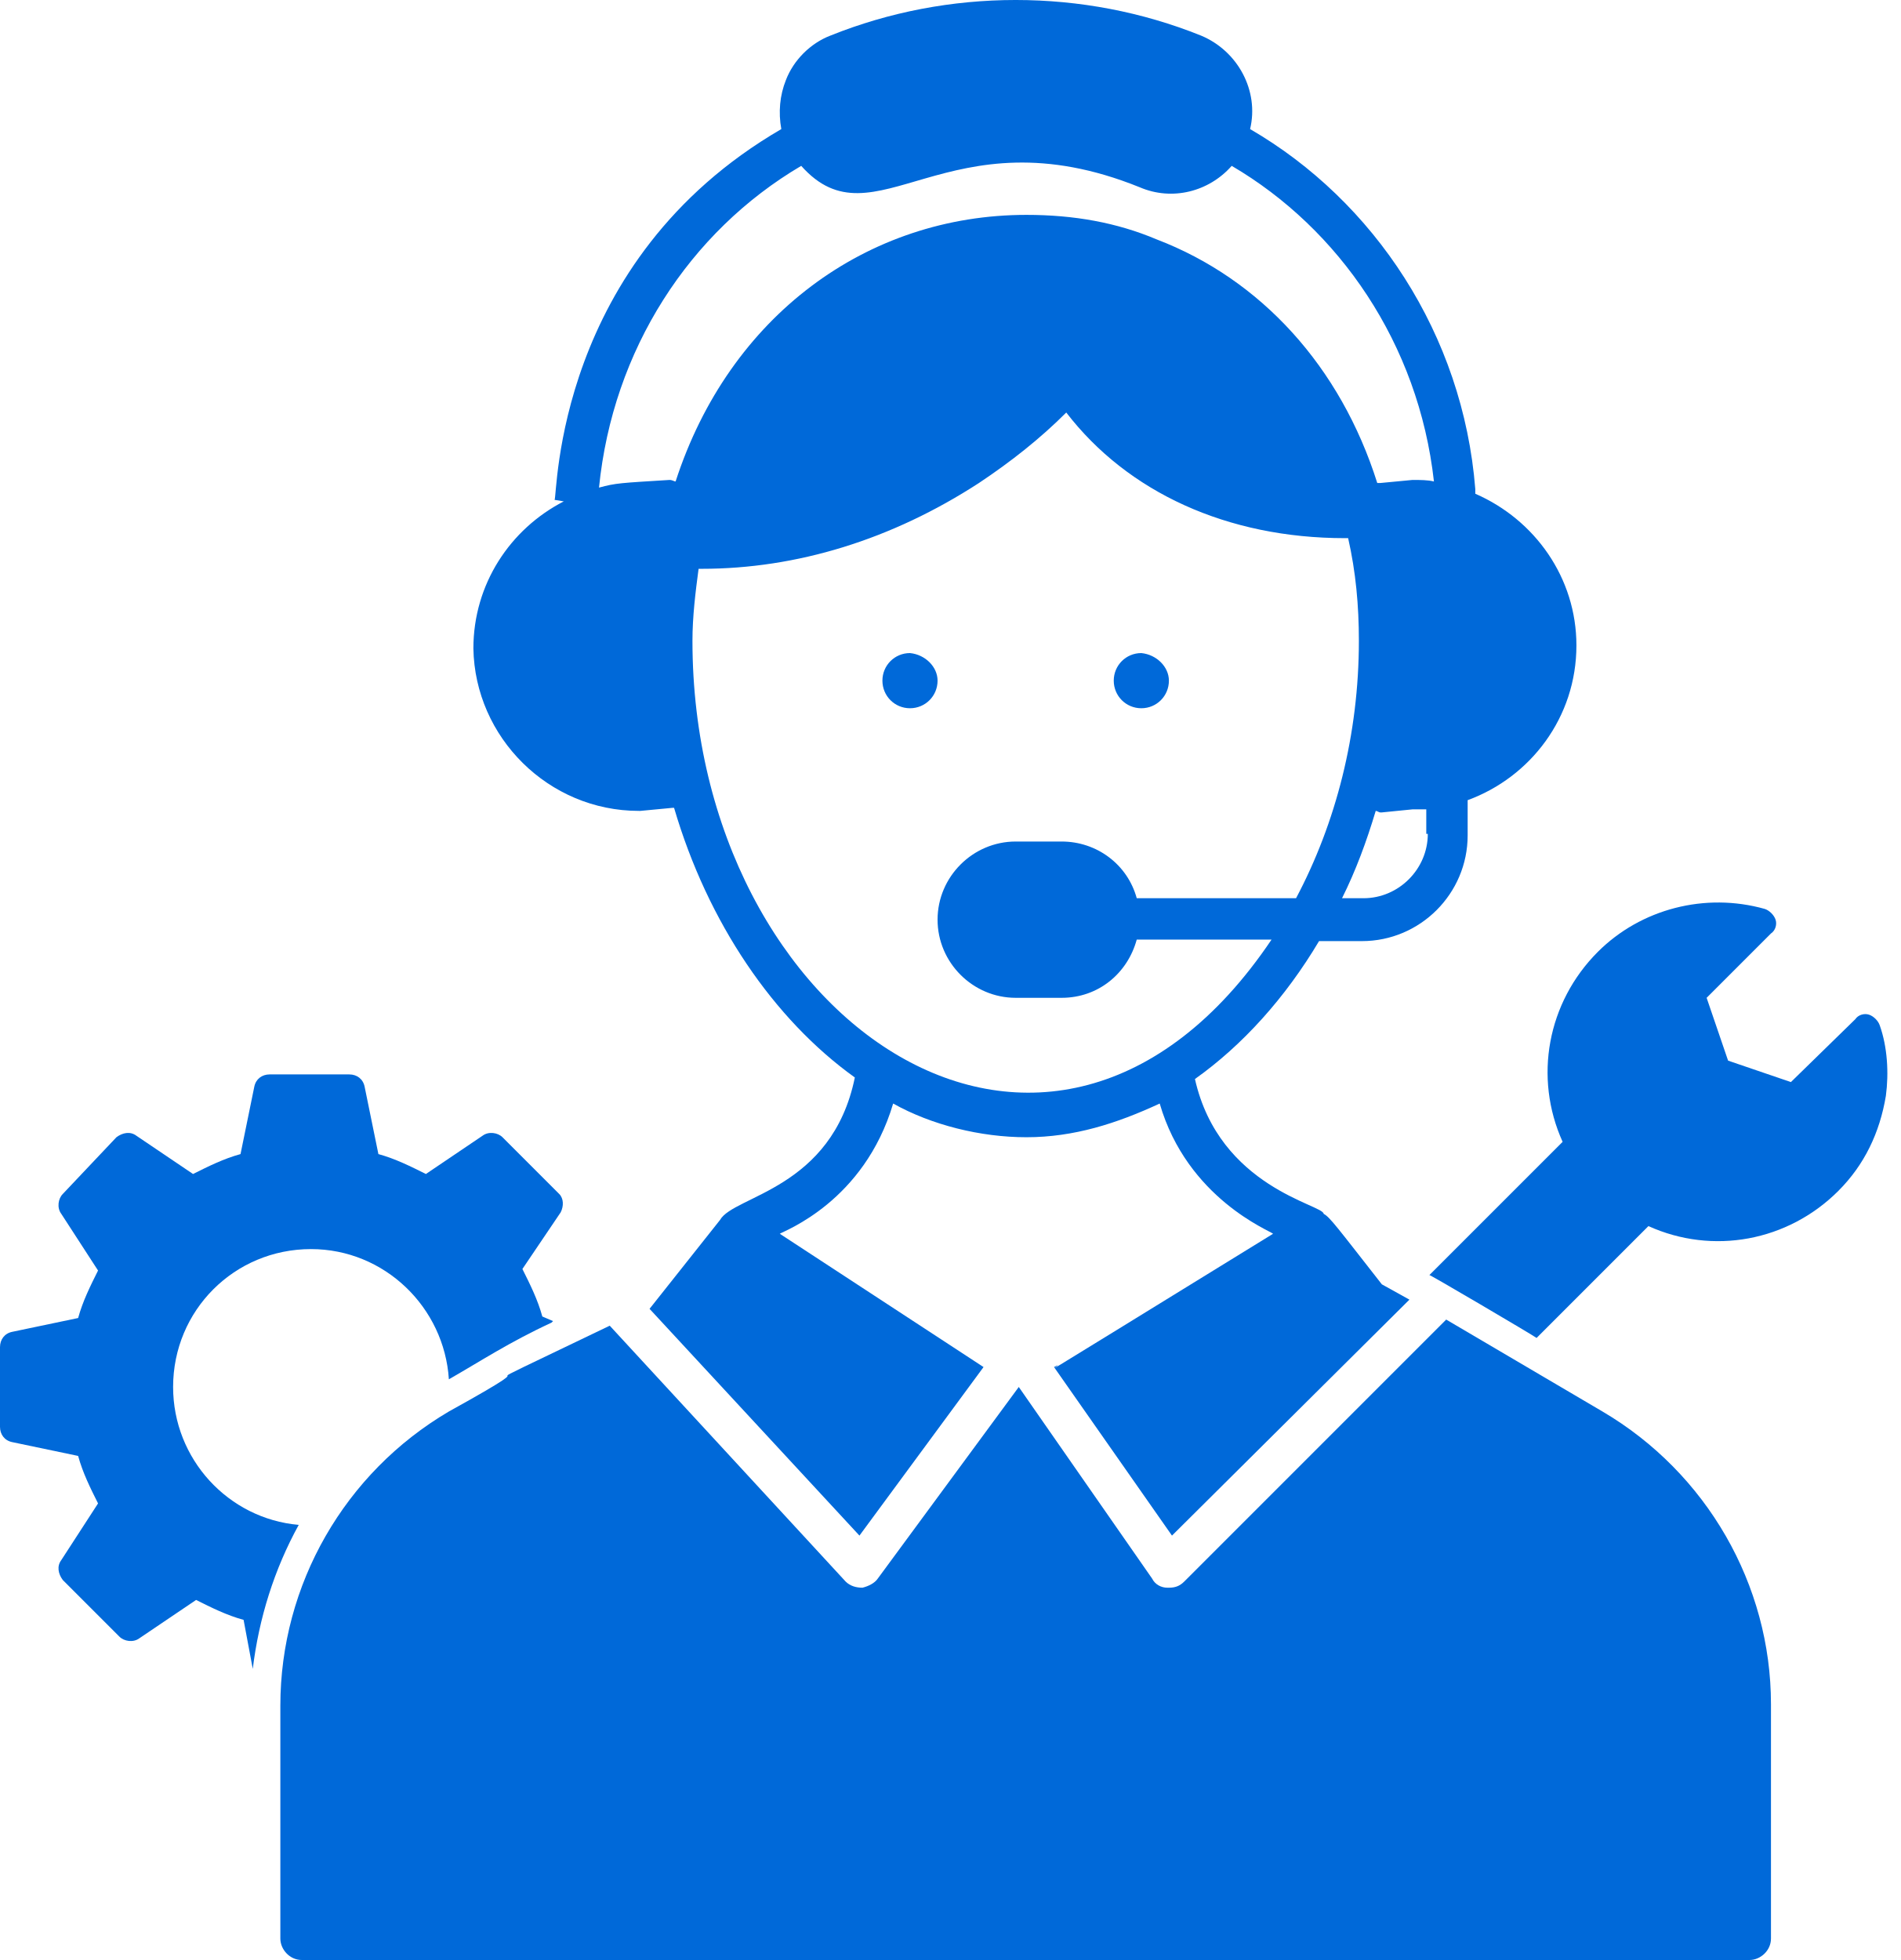
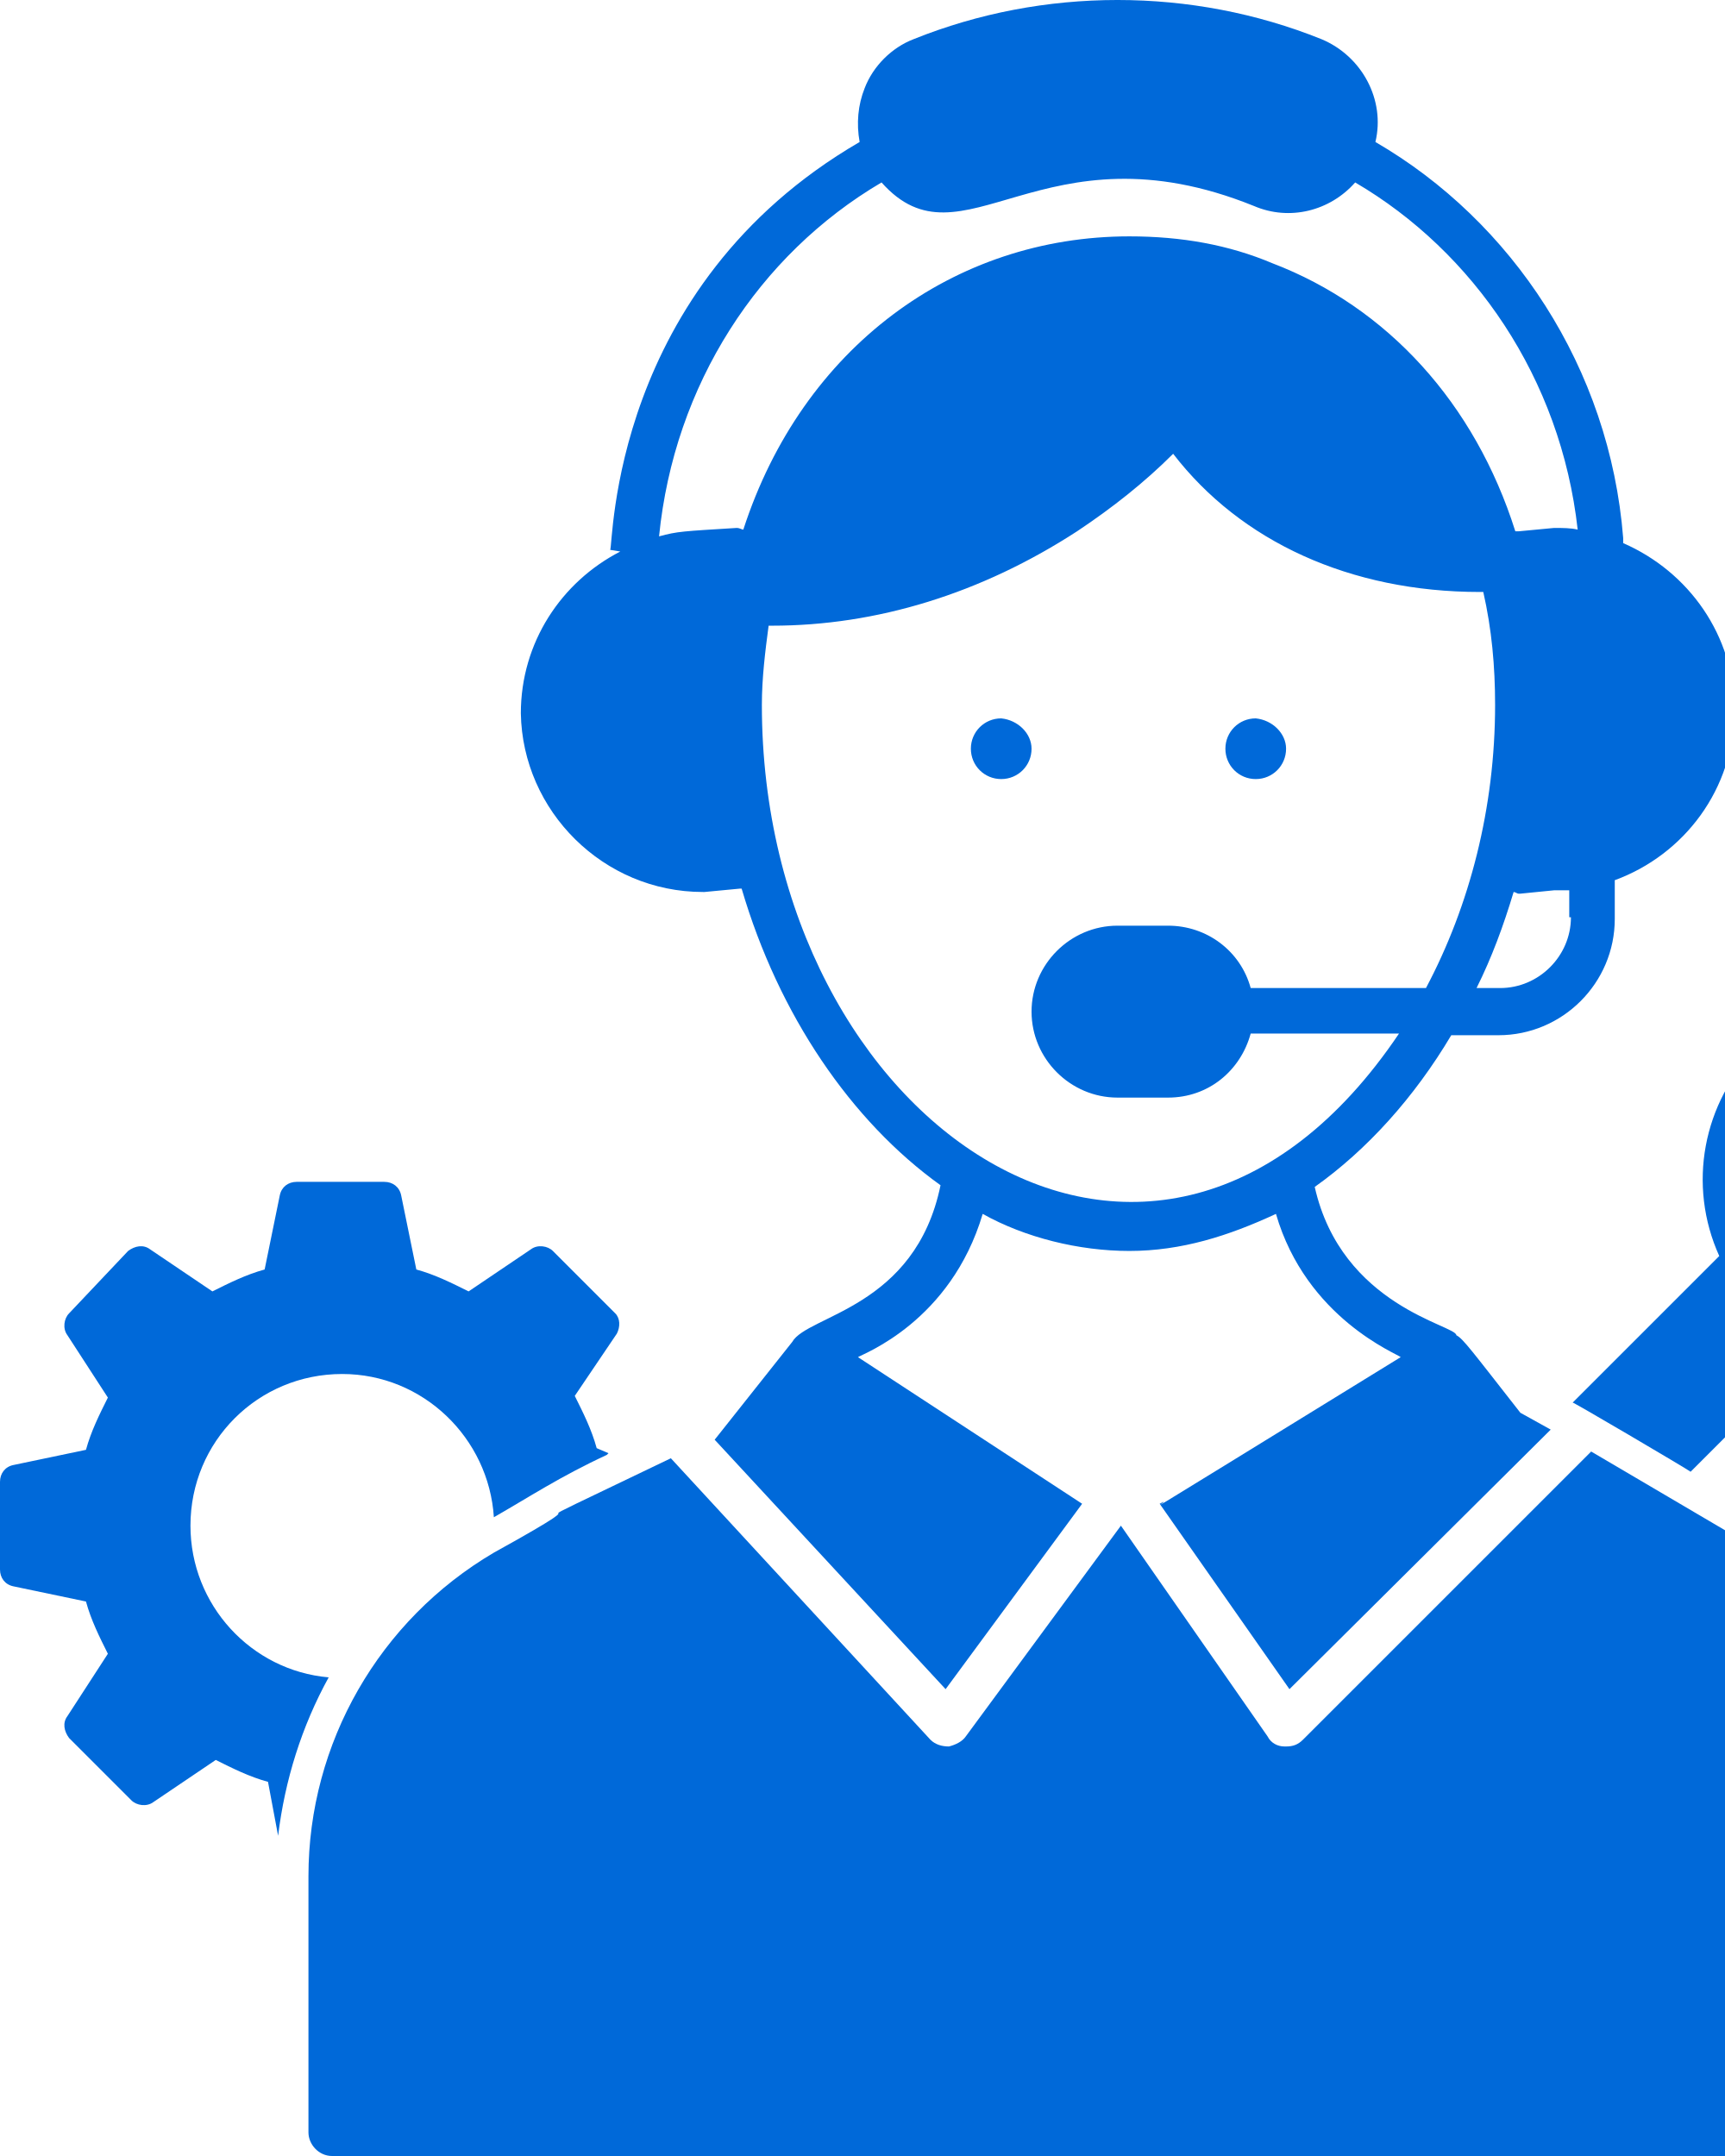
- <svg xmlns="http://www.w3.org/2000/svg" width="97" height="100" viewBox="0 0 97 100" fill="#0069d9">
+ <svg xmlns="http://www.w3.org/2000/svg" width="80" height="100" viewBox="0 0 80 100" fill="#0069d9">
  <path d="M47.84 34.727C47.84 35.509 47.215 36.135 46.433 36.135C45.652 36.135 45.026 35.509 45.026 34.727C45.026 33.946 45.652 33.32 46.433 33.32C47.215 33.398 47.84 34.024 47.84 34.727Z" />
  <path d="M59.644 34.727C59.644 35.509 59.019 36.135 58.237 36.135C57.456 36.135 56.83 35.509 56.83 34.727C56.83 33.946 57.456 33.32 58.237 33.32C59.019 33.398 59.644 34.024 59.644 34.727Z" />
  <path d="M32.597 41.372H32.675L34.317 41.216H34.395C36.115 47.078 39.476 52.003 43.619 54.974C42.447 60.68 37.444 60.993 36.74 62.243L33.144 66.777L43.854 78.347L50.186 69.748L39.789 62.947C40.023 62.791 44.088 61.306 45.574 56.303C47.528 57.397 50.029 58.022 52.374 58.022C54.798 58.022 56.986 57.319 59.175 56.303C60.582 61.149 64.804 62.791 64.96 62.947C49.717 72.328 54.954 69.123 53.782 69.748L59.801 78.347L71.917 66.308L70.51 65.527C68.243 62.634 67.852 62.087 67.54 61.931C67.54 61.462 62.224 60.602 60.973 55.052C63.397 53.332 65.585 50.909 67.305 48.016H69.494C72.464 48.016 74.888 45.593 74.888 42.623V40.825C78.093 39.652 80.438 36.603 80.438 32.929C80.438 29.49 78.327 26.519 75.278 25.191V24.956C74.653 17.061 70.119 10.26 63.787 6.586C64.256 4.632 63.162 2.599 61.286 1.817C55.267 -0.606 48.388 -0.606 42.369 1.817C41.352 2.208 40.492 3.068 40.102 4.084C39.789 4.866 39.711 5.726 39.867 6.586C28.298 13.309 28.454 25.269 28.298 25.503L28.767 25.581C26.031 26.988 24.155 29.803 24.155 33.086C24.233 37.62 27.985 41.372 32.597 41.372ZM66.132 45.828H58.003C57.534 44.108 55.97 42.935 54.172 42.935H51.827C49.639 42.935 47.84 44.733 47.84 46.922C47.84 49.111 49.639 50.909 51.827 50.909H54.172C56.048 50.909 57.534 49.658 58.003 47.938H64.882C53.625 64.667 35.333 52.16 35.333 32.695C35.333 31.444 35.49 30.194 35.646 29.021H35.802C40.649 29.021 45.495 27.536 49.951 24.643C51.593 23.549 53.078 22.376 54.407 21.047C57.534 25.112 62.615 27.457 68.634 27.457C68.712 27.457 68.712 27.457 68.79 27.457C69.181 29.177 69.338 30.897 69.338 32.695C69.338 37.463 68.165 41.997 66.132 45.828ZM72.855 42.544C72.855 44.342 71.37 45.828 69.572 45.828H68.478C69.181 44.421 69.728 42.935 70.197 41.372C70.276 41.372 70.354 41.45 70.432 41.45H70.51L72.073 41.294C72.308 41.294 72.543 41.294 72.777 41.294V42.544H72.855ZM40.883 8.462C44.636 12.683 48.31 5.57 58.159 9.556C59.801 10.26 61.677 9.791 62.849 8.462C68.321 11.667 72.386 17.53 73.168 24.565C72.855 24.487 72.464 24.487 72.073 24.487L70.432 24.643C70.354 24.643 70.354 24.643 70.276 24.643C68.4 18.702 64.335 14.247 59.019 12.214C56.986 11.354 54.798 10.963 52.374 10.963C44.245 10.963 37.209 16.123 34.473 24.565C34.395 24.565 34.317 24.487 34.161 24.487C31.659 24.643 31.425 24.643 30.565 24.878C31.268 17.843 35.177 11.823 40.883 8.462Z" />
  <path d="M81.767 72.015L73.793 67.325L60.426 80.692C60.192 80.926 59.957 81.005 59.644 81.005H59.566C59.254 81.005 58.941 80.848 58.785 80.536L51.984 70.764L44.792 80.536C44.636 80.77 44.323 80.926 44.01 81.005C43.697 81.005 43.385 80.926 43.15 80.692L31.112 67.637C21.497 72.249 29.549 68.341 22.904 72.015C17.588 75.142 14.305 80.848 14.305 87.024V98.906C14.305 99.453 14.774 100 15.4 100H89.271C89.818 100 90.365 99.531 90.365 98.906V86.946C90.365 80.848 87.082 75.142 81.767 72.015Z" />
  <path d="M96.228 55.912C95.916 57.788 95.134 59.429 93.805 60.758C91.225 63.338 87.395 64.041 84.112 62.556L78.405 68.263C78.327 68.184 72.621 64.823 72.933 65.058L79.734 58.257C78.249 54.974 78.953 51.143 81.532 48.563C83.721 46.375 87.004 45.515 90.053 46.375C90.287 46.453 90.522 46.687 90.6 46.922C90.678 47.156 90.6 47.469 90.365 47.626L87.082 50.909L88.177 54.114L91.382 55.208L94.665 52.003C94.821 51.769 95.134 51.69 95.368 51.769C95.603 51.847 95.838 52.081 95.916 52.316C96.306 53.41 96.385 54.739 96.228 55.912Z" />
  <path d="M28.532 60.915L25.64 58.022C25.405 57.788 24.936 57.71 24.624 57.944L21.732 59.898C20.95 59.508 20.168 59.117 19.308 58.882L18.605 55.443C18.526 55.052 18.214 54.817 17.823 54.817H13.758C13.367 54.817 13.055 55.052 12.976 55.443L12.273 58.882C11.413 59.117 10.631 59.508 9.85 59.898L6.957 57.944C6.645 57.71 6.254 57.788 5.941 58.022L3.205 60.915C2.97 61.149 2.892 61.618 3.127 61.931L5.003 64.823C4.612 65.605 4.221 66.387 3.987 67.246L0.625 67.95C0.235 68.028 0 68.341 0 68.732V72.797C0 73.188 0.235 73.5 0.625 73.578L3.987 74.282C4.221 75.142 4.612 75.924 5.003 76.705L3.127 79.597C2.892 79.91 2.97 80.301 3.205 80.614L6.097 83.506C6.332 83.741 6.801 83.819 7.114 83.584L10.006 81.63C10.788 82.021 11.569 82.412 12.429 82.646L12.898 85.148C13.211 82.568 13.993 80.067 15.243 77.8C11.647 77.487 8.833 74.438 8.833 70.764C8.833 66.856 11.96 63.729 15.869 63.729C19.621 63.729 22.669 66.699 22.904 70.373C24.546 69.435 25.953 68.497 28.142 67.481L28.22 67.403L27.672 67.168C27.438 66.308 27.047 65.527 26.656 64.745L28.61 61.853C28.767 61.54 28.767 61.149 28.532 60.915Z" />
</svg>
